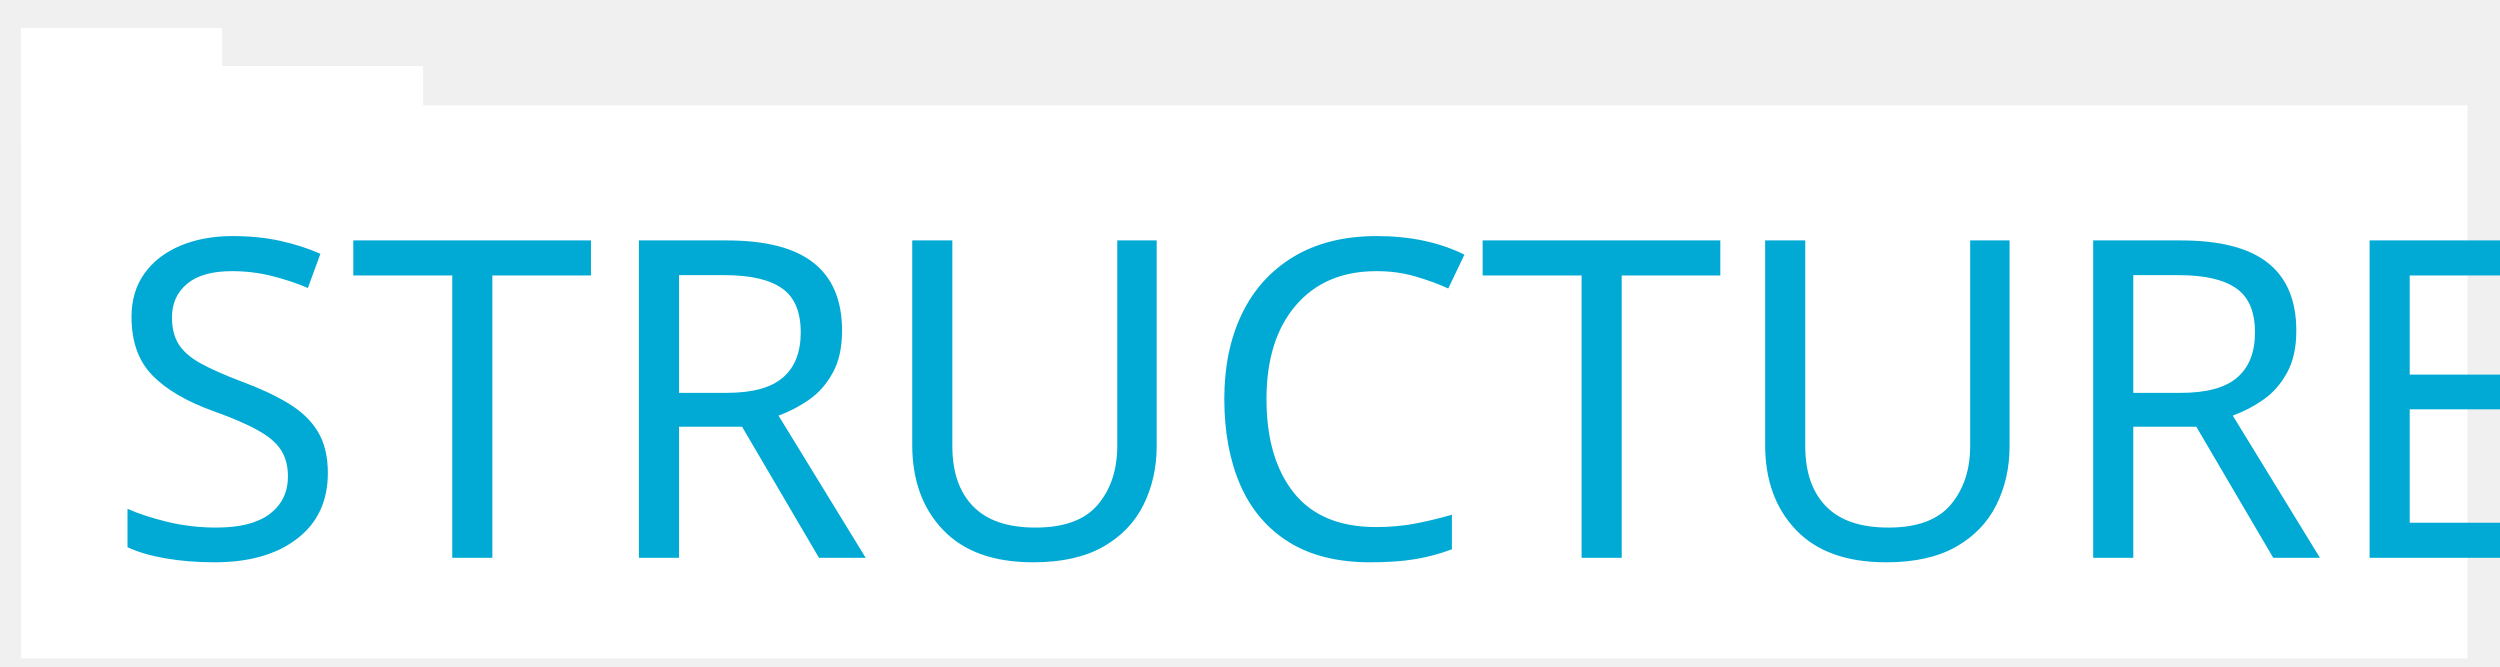
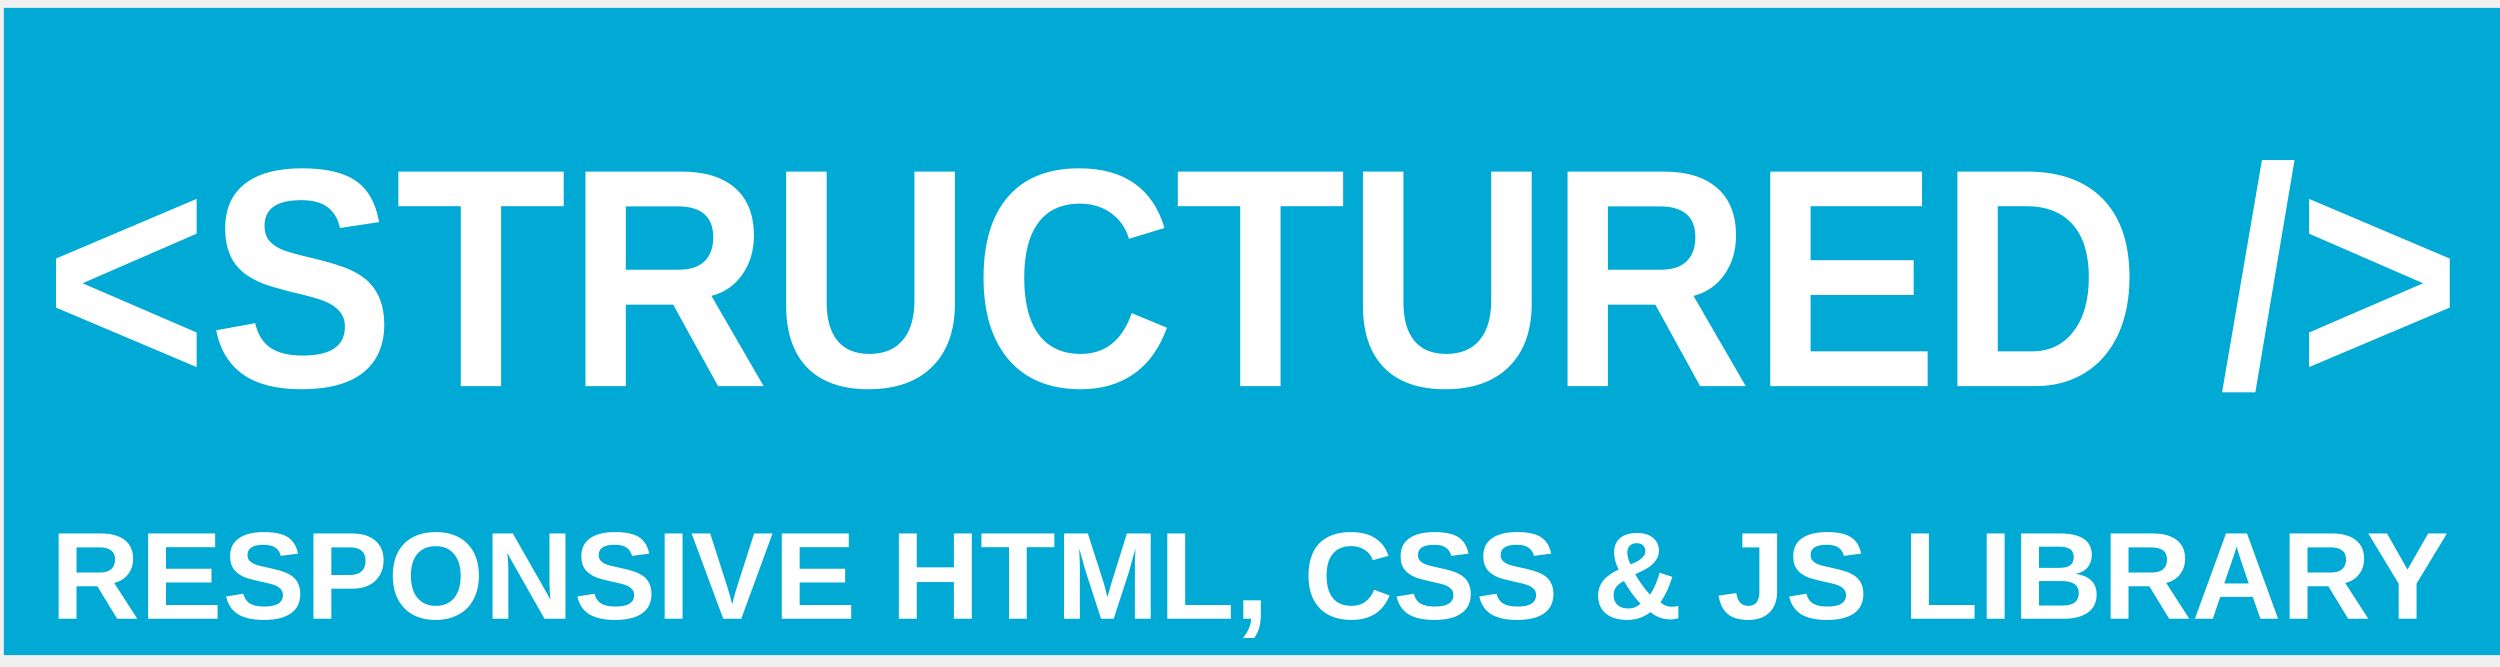
<svg xmlns="http://www.w3.org/2000/svg" width="225" height="60" viewBox="0 0 225 60" id="svg2" version="1.1">
  <defs id="defs4" />
  <g id="layer1" transform="translate(0,-992.3621)">
-     <path style="opacity:1;fill:#ffffff;fill-opacity:1;stroke:none;stroke-width:3;stroke-linecap:round;stroke-linejoin:round;stroke-miterlimit:4;stroke-dasharray:none;stroke-dashoffset:0;stroke-opacity:1" d="M 1.887 2.521 L 1.887 5.939 L 1.887 9.309 L 1.887 12.727 L 1.889 12.727 L 1.889 59.248 L 222.072 59.248 L 222.072 9.48 L 38.082 9.48 L 38.082 5.939 L 19.984 5.939 L 19.984 2.521 L 1.887 2.521 z " transform="translate(-7.6293945e-6,992.3621)" id="rect4148" />
-     <text xml:space="preserve" style="font-style:normal;font-variant:normal;font-weight:normal;font-stretch:condensed;font-size:40px;line-height:125%;font-family:Impact;-inkscape-font-specification:'Impact Condensed';letter-spacing:0px;word-spacing:0px;fill:#00aad4;fill-opacity:1;stroke:none;stroke-width:1px;stroke-linecap:butt;stroke-linejoin:miter;stroke-opacity:1;" x="9.428" y="1042.561" id="text4138">
-       <tspan id="tspan4140" x="9.428" y="1042.561">STRUCTURED</tspan>
+     <rect style="opacity:1;fill:#00aad4;fill-opacity:1;stroke:none;stroke-width:3.217;stroke-linecap:round;stroke-linejoin:miter;stroke-miterlimit:4;stroke-dasharray:none;stroke-dashoffset:0;stroke-opacity:1" id="rect5914" width="225.029" height="58.251" x="0.347" y="993.071" />
+     <text xml:space="preserve" style="font-style:normal;font-variant:normal;font-weight:normal;font-stretch:condensed;font-size:36.159px;line-height:125%;font-family:Impact;-inkscape-font-specification:'Impact Condensed';letter-spacing:0px;word-spacing:0px;fill:#ffffff;fill-opacity:1;stroke:none;stroke-width:1px;stroke-linecap:butt;stroke-linejoin:miter;stroke-opacity:1" x="4.192" y="974.185" id="text4138" transform="scale(0.9484705,1.054329)">
+       <tspan id="tspan4140" x="4.192" y="974.185" style="font-style:normal;font-variant:normal;font-weight:bold;font-stretch:normal;font-size:26.63px;font-family:Arial;-inkscape-font-specification:'Arial Bold'">&lt;STRUCTURED /&gt;</tspan>
+     </text>
+     <text xml:space="preserve" style="font-style:normal;font-weight:normal;font-size:35.69px;line-height:125%;font-family:sans-serif;letter-spacing:0px;word-spacing:0px;fill:#ffffff;fill-opacity:1;stroke:none;stroke-width:1px;stroke-linecap:butt;stroke-linejoin:miter;stroke-opacity:1" x="4.526" y="1048.045" id="text5906">
+       <tspan id="tspan5908" x="4.526" y="1048.045" style="font-style:normal;font-variant:normal;font-weight:bold;font-stretch:normal;font-size:11.153px;font-family:Arial;-inkscape-font-specification:'Arial Bold';fill:#ffffff">RESPONSIVE HTML, CSS &amp; JS LIBRARY</tspan>
    </text>
  </g>
</svg>
